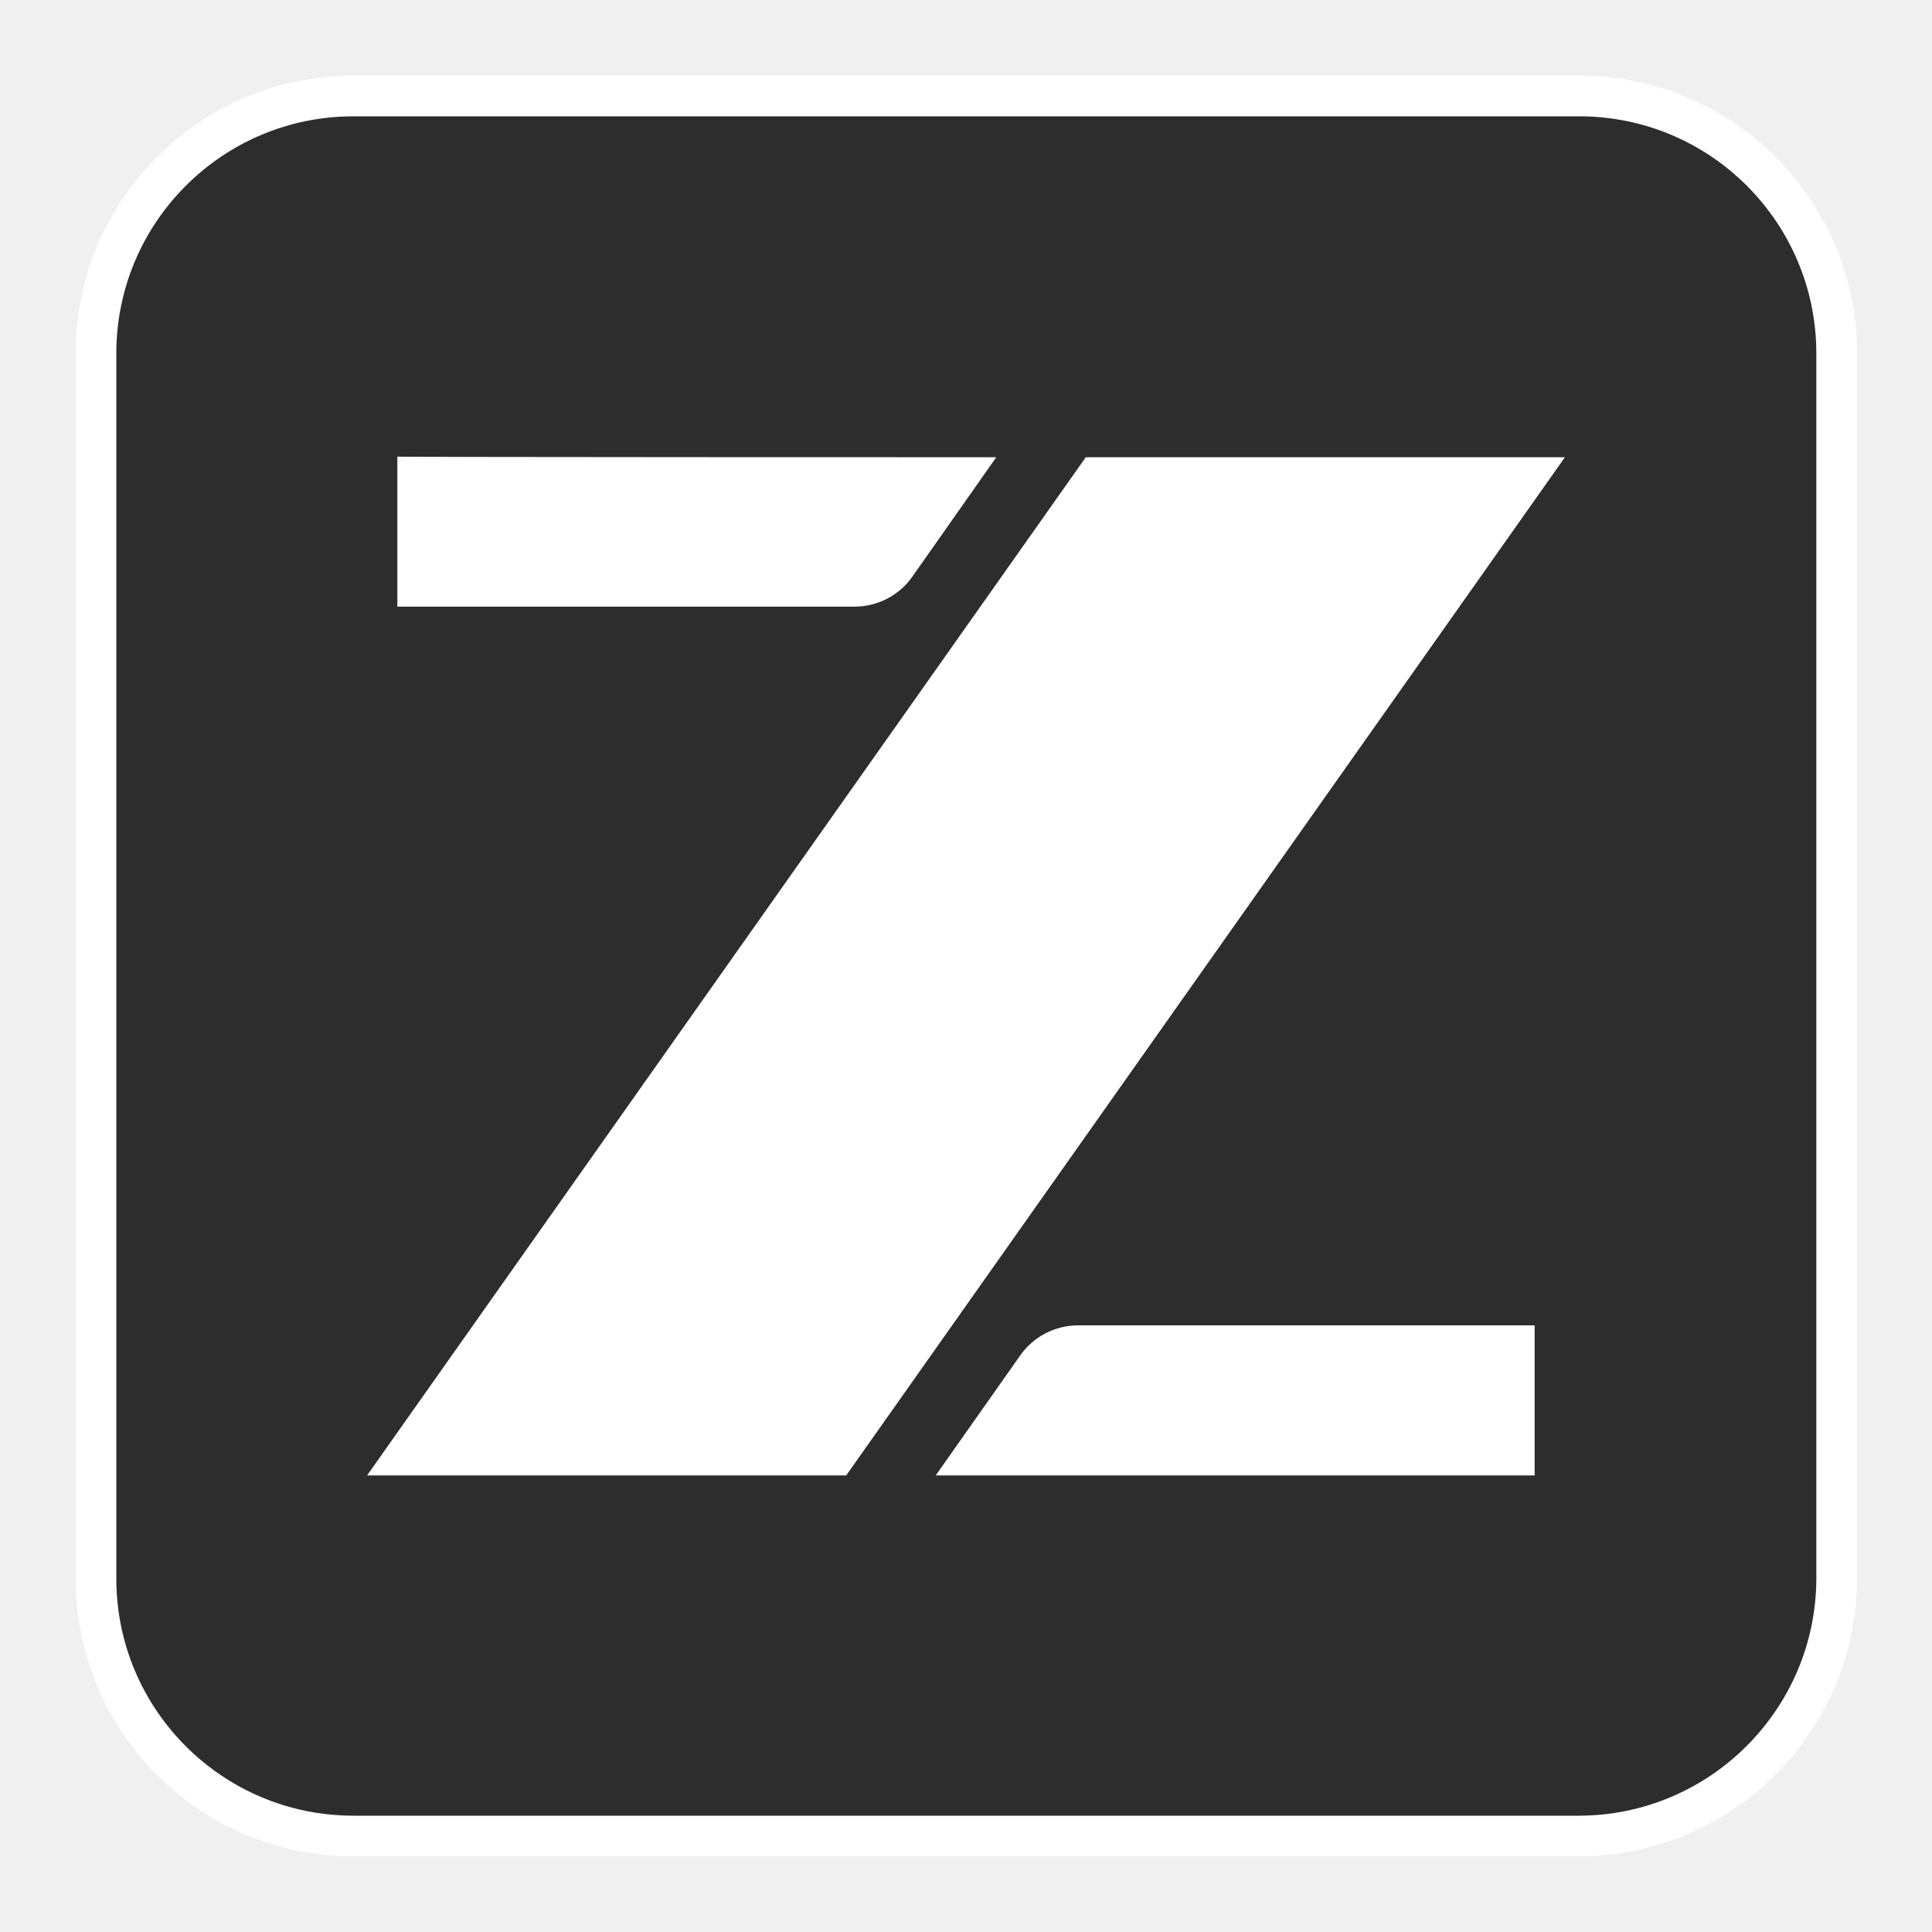
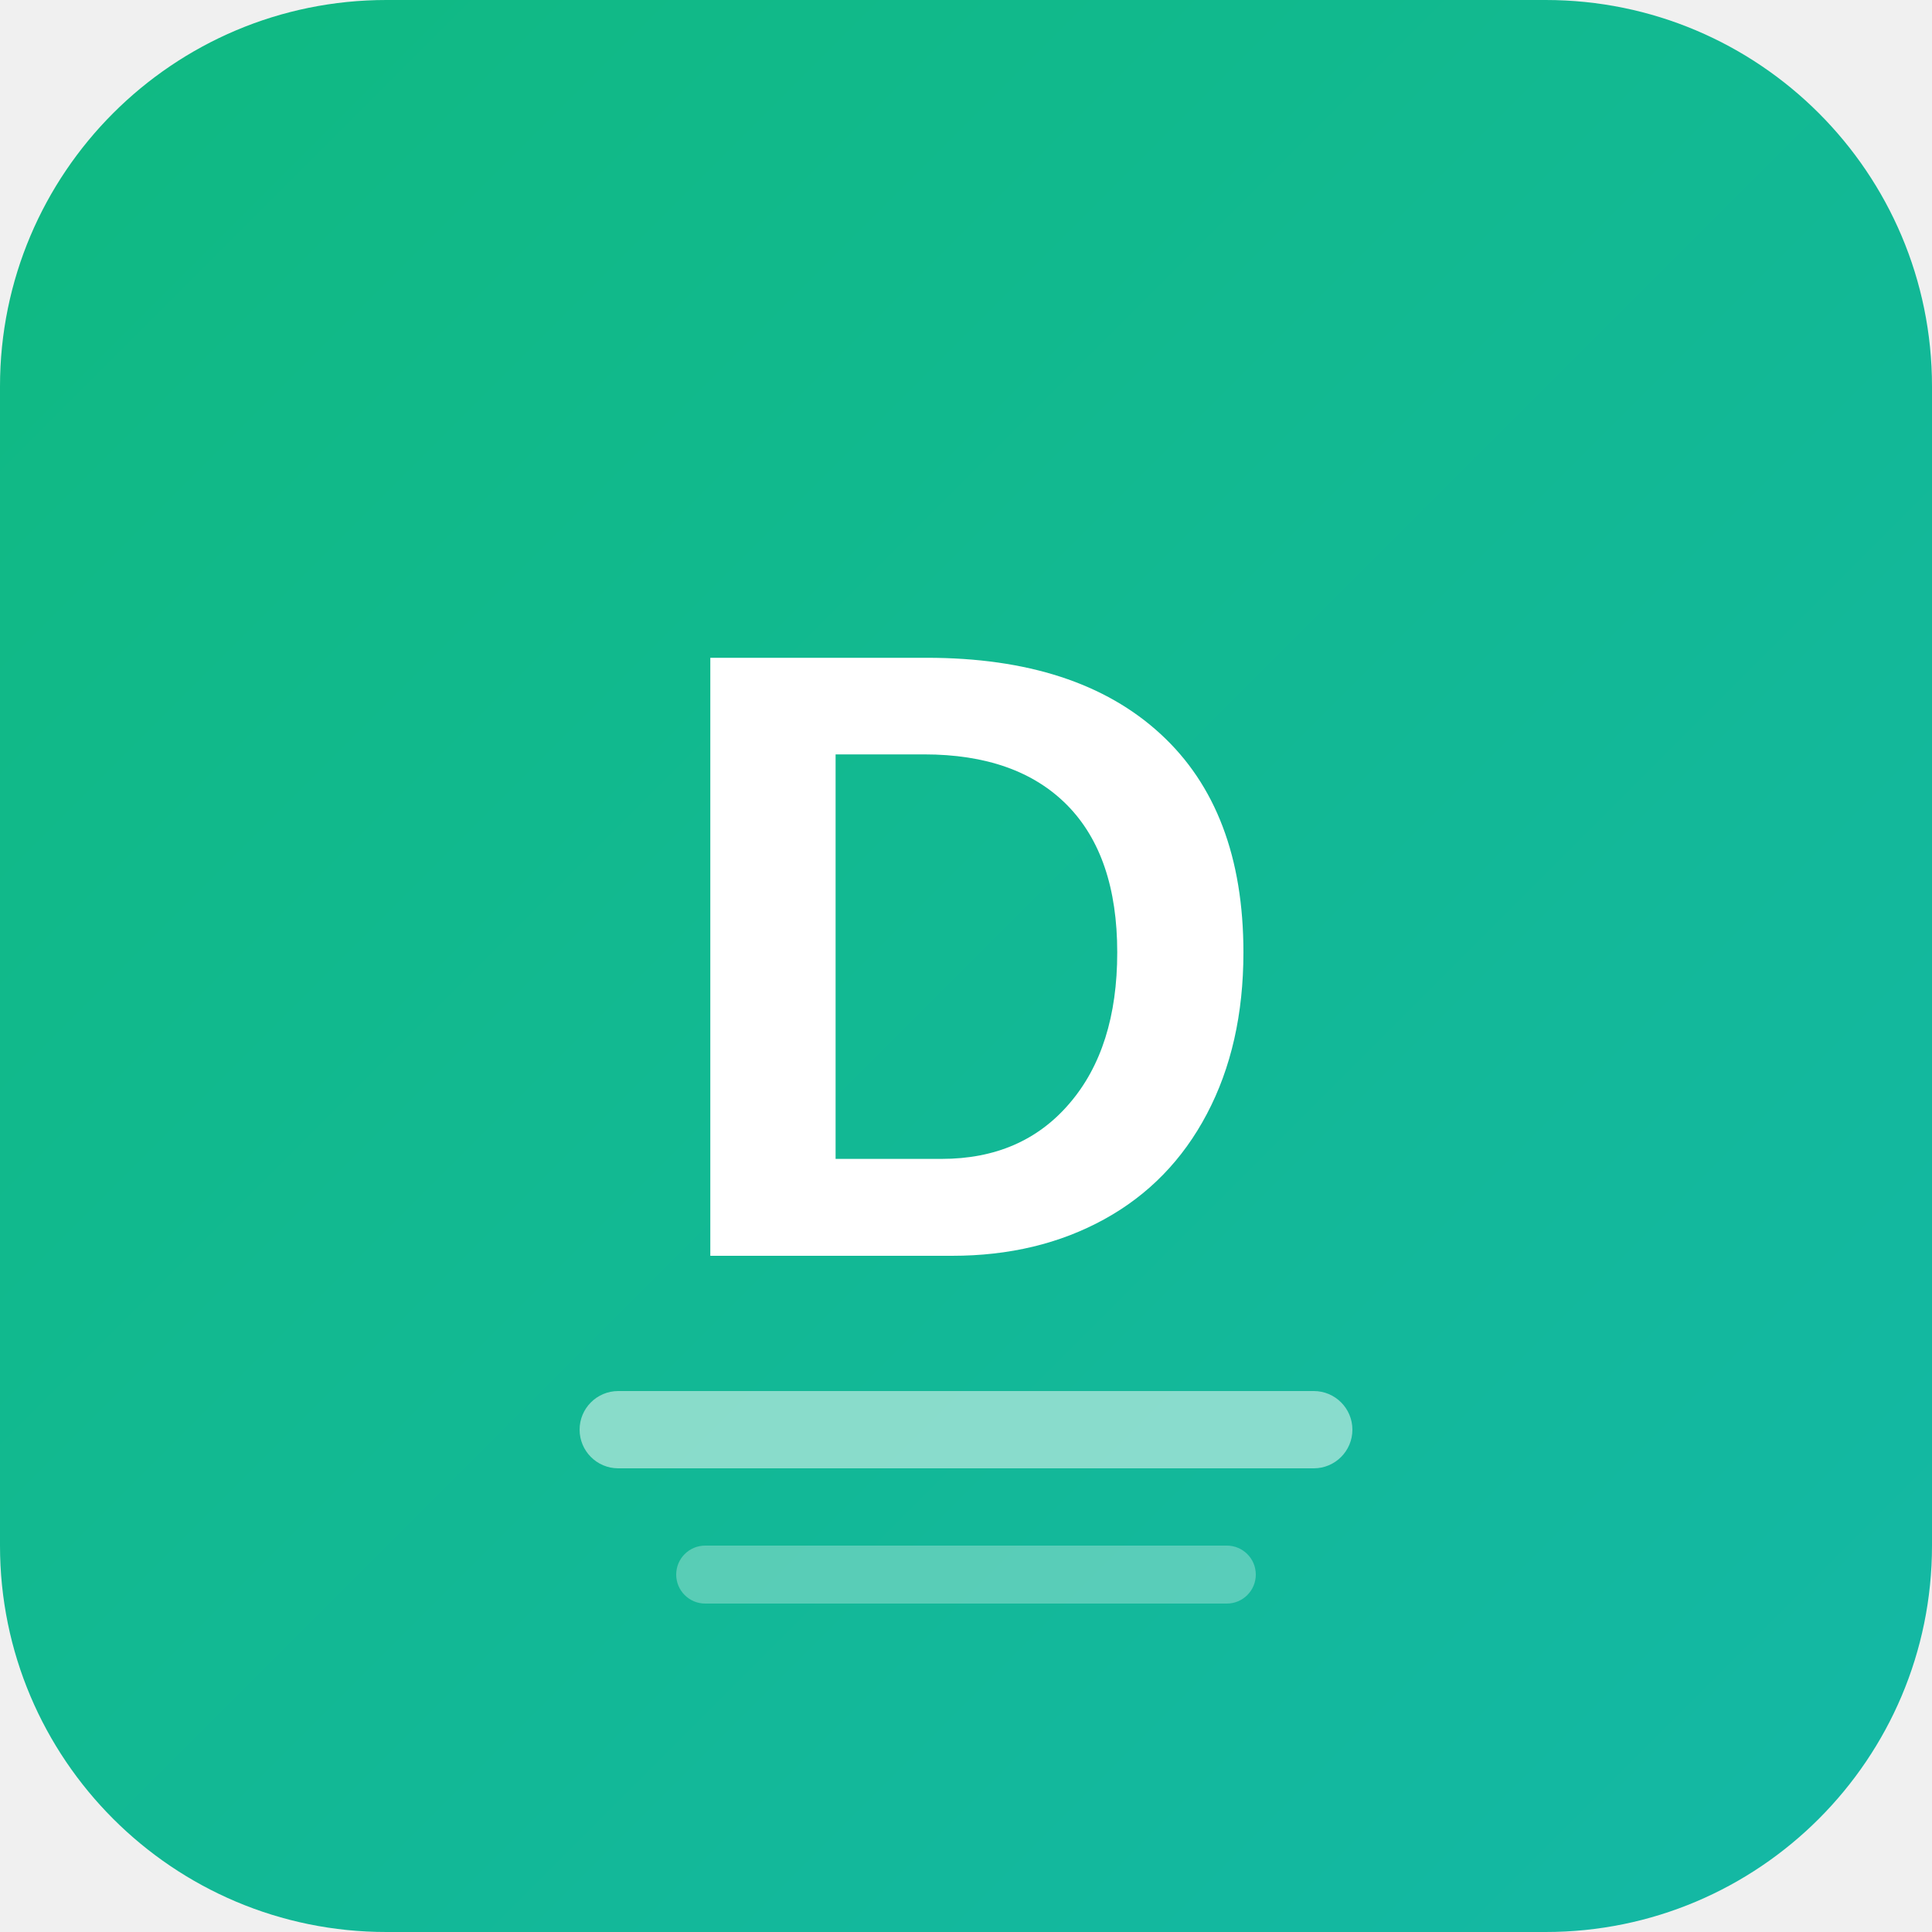
- <svg xmlns="http://www.w3.org/2000/svg" version="1.1" x="0px" y="0px" viewBox="0 0 30 30" style="enable-background:new 0 0 30 30;" xml:space="preserve">
+ <svg xmlns="http://www.w3.org/2000/svg" viewBox="0 0 100 100">
  <defs>
-     <style type="text/css">
-     .st194{fill:#2D2D2D;stroke:#FFFFFF;stroke-width:0.632;stroke-miterlimit:10;}
-     .st23{fill:#FFFFFF;}
- 
-     .z-breathe {
-       animation: breathe 2.5s ease-in-out infinite;
-     }
- 
-     @keyframes breathe {
-       0%, 100% { opacity: 0.7; }
-       50% { opacity: 1; }
-     }
-   </style>
+     <linearGradient id="grad1" x1="0%" y1="0%" x2="100%" y2="100%">
+       <stop offset="0%" style="stop-color:#10b981;stop-opacity:1" />
+       <stop offset="100%" style="stop-color:#14b8a6;stop-opacity:1" />
+     </linearGradient>
  </defs>
-   <g>
-     <path class="st194" d="M24.51,28.51H5.49c-2.21,0-4-1.79-4-4V5.49c0-2.21,1.79-4,4-4h19.03c2.21,0,4,1.79,4,4v19.03     C28.51,26.72,26.72,28.51,24.51,28.51z" />
-     <g class="z-breathe">
-       <path class="st23" d="M15.47,7.1l-1.3,1.85c-0.2,0.29-0.54,0.47-0.9,0.47h-7.1V7.09C6.16,7.1,15.47,7.1,15.47,7.1z" />
-       <polygon class="st23" points="24.3,7.1 13.14,22.91 5.7,22.91 16.86,7.1" />
-       <path class="st23" d="M14.53,22.91l1.31-1.86c0.2-0.29,0.54-0.47,0.9-0.47h7.09v2.33H14.53z" />
-     </g>
-   </g>
+   <rect width="100" height="100" rx="20" fill="url(#grad1)" />
+   <text x="50" y="65" font-family="Arial, sans-serif" font-size="45" font-weight="bold" fill="white" text-anchor="middle">D</text>
+   <rect x="30" y="72" width="40" height="4" rx="2" fill="rgba(255,255,255,0.5)" />
+   <rect x="35" y="80" width="30" height="3" rx="1.5" fill="rgba(255,255,255,0.3)" />
</svg>
